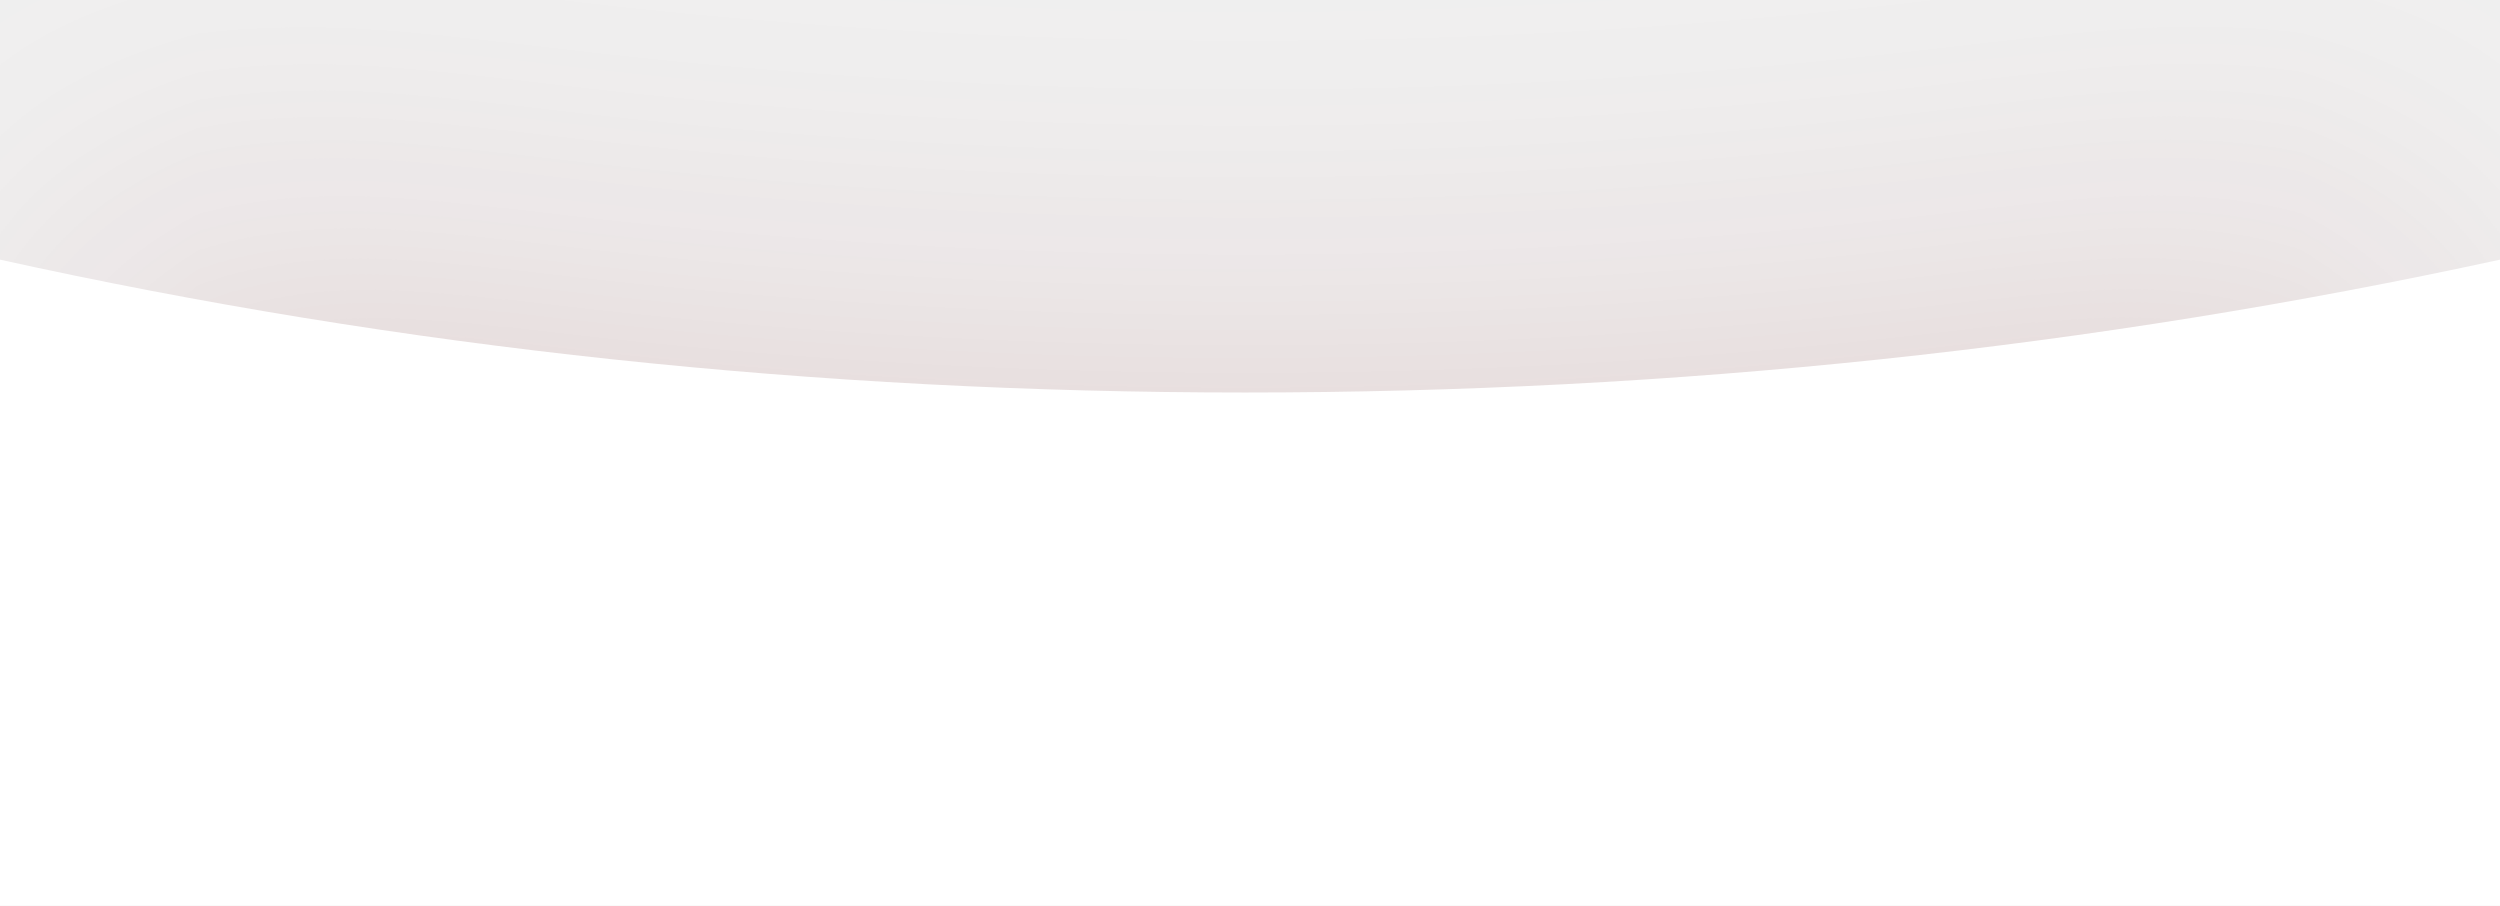
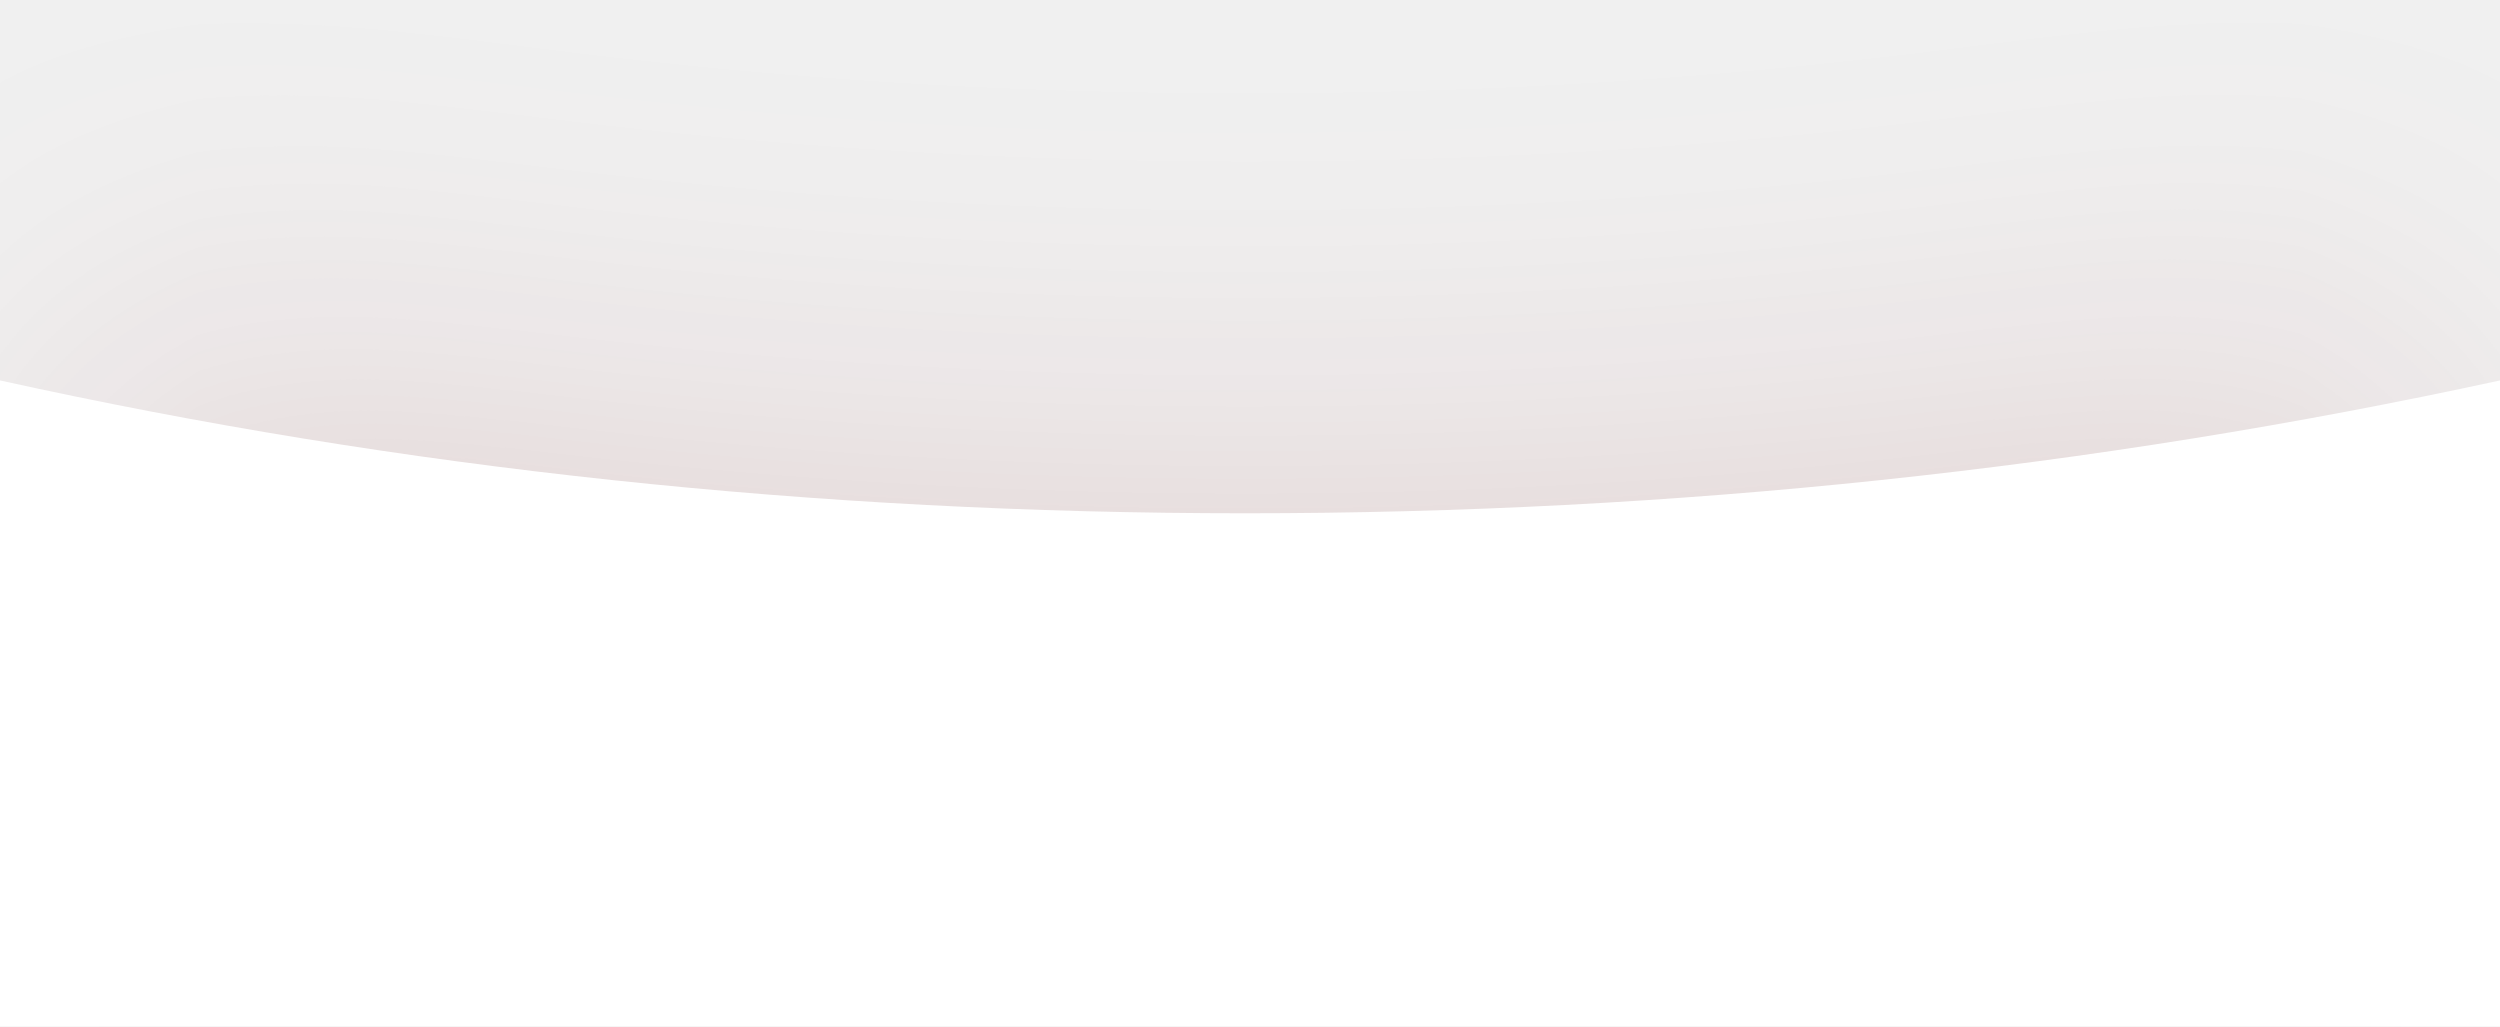
- <svg xmlns="http://www.w3.org/2000/svg" xmlns:xlink="http://www.w3.org/1999/xlink" viewBox="0 20 414 150">
+ <svg xmlns="http://www.w3.org/2000/svg" xmlns:xlink="http://www.w3.org/1999/xlink" viewBox="0 0 414 170">
  <defs>
    <filter id="a" width="151%" height="297.2%" x="-25.5%" y="-97.7%" filterUnits="objectBoundingBox">
      <feOffset dy="1" in="SourceAlpha" result="shadowOffsetOuter1" />
      <feGaussianBlur in="shadowOffsetOuter1" result="shadowBlurOuter1" stdDeviation="35" />
      <feColorMatrix in="shadowBlurOuter1" values="0 0 0 0 0.519 0 0 0 0 0.048 0 0 0 0 0.067 0 0 0 0.15 0" />
    </filter>
    <path id="b" d="M0 0c66.44 14.67 135.18 22 206.2 22 71.03 0 140.3-7.33 207.8-22v107H0V0z" />
  </defs>
  <g fill="none" fill-rule="evenodd" transform="translate(0 63)">
    <use fill="#000" filter="url(#a)" xlink:href="#b" />
    <use fill="#FFF" xlink:href="#b" />
  </g>
</svg>
